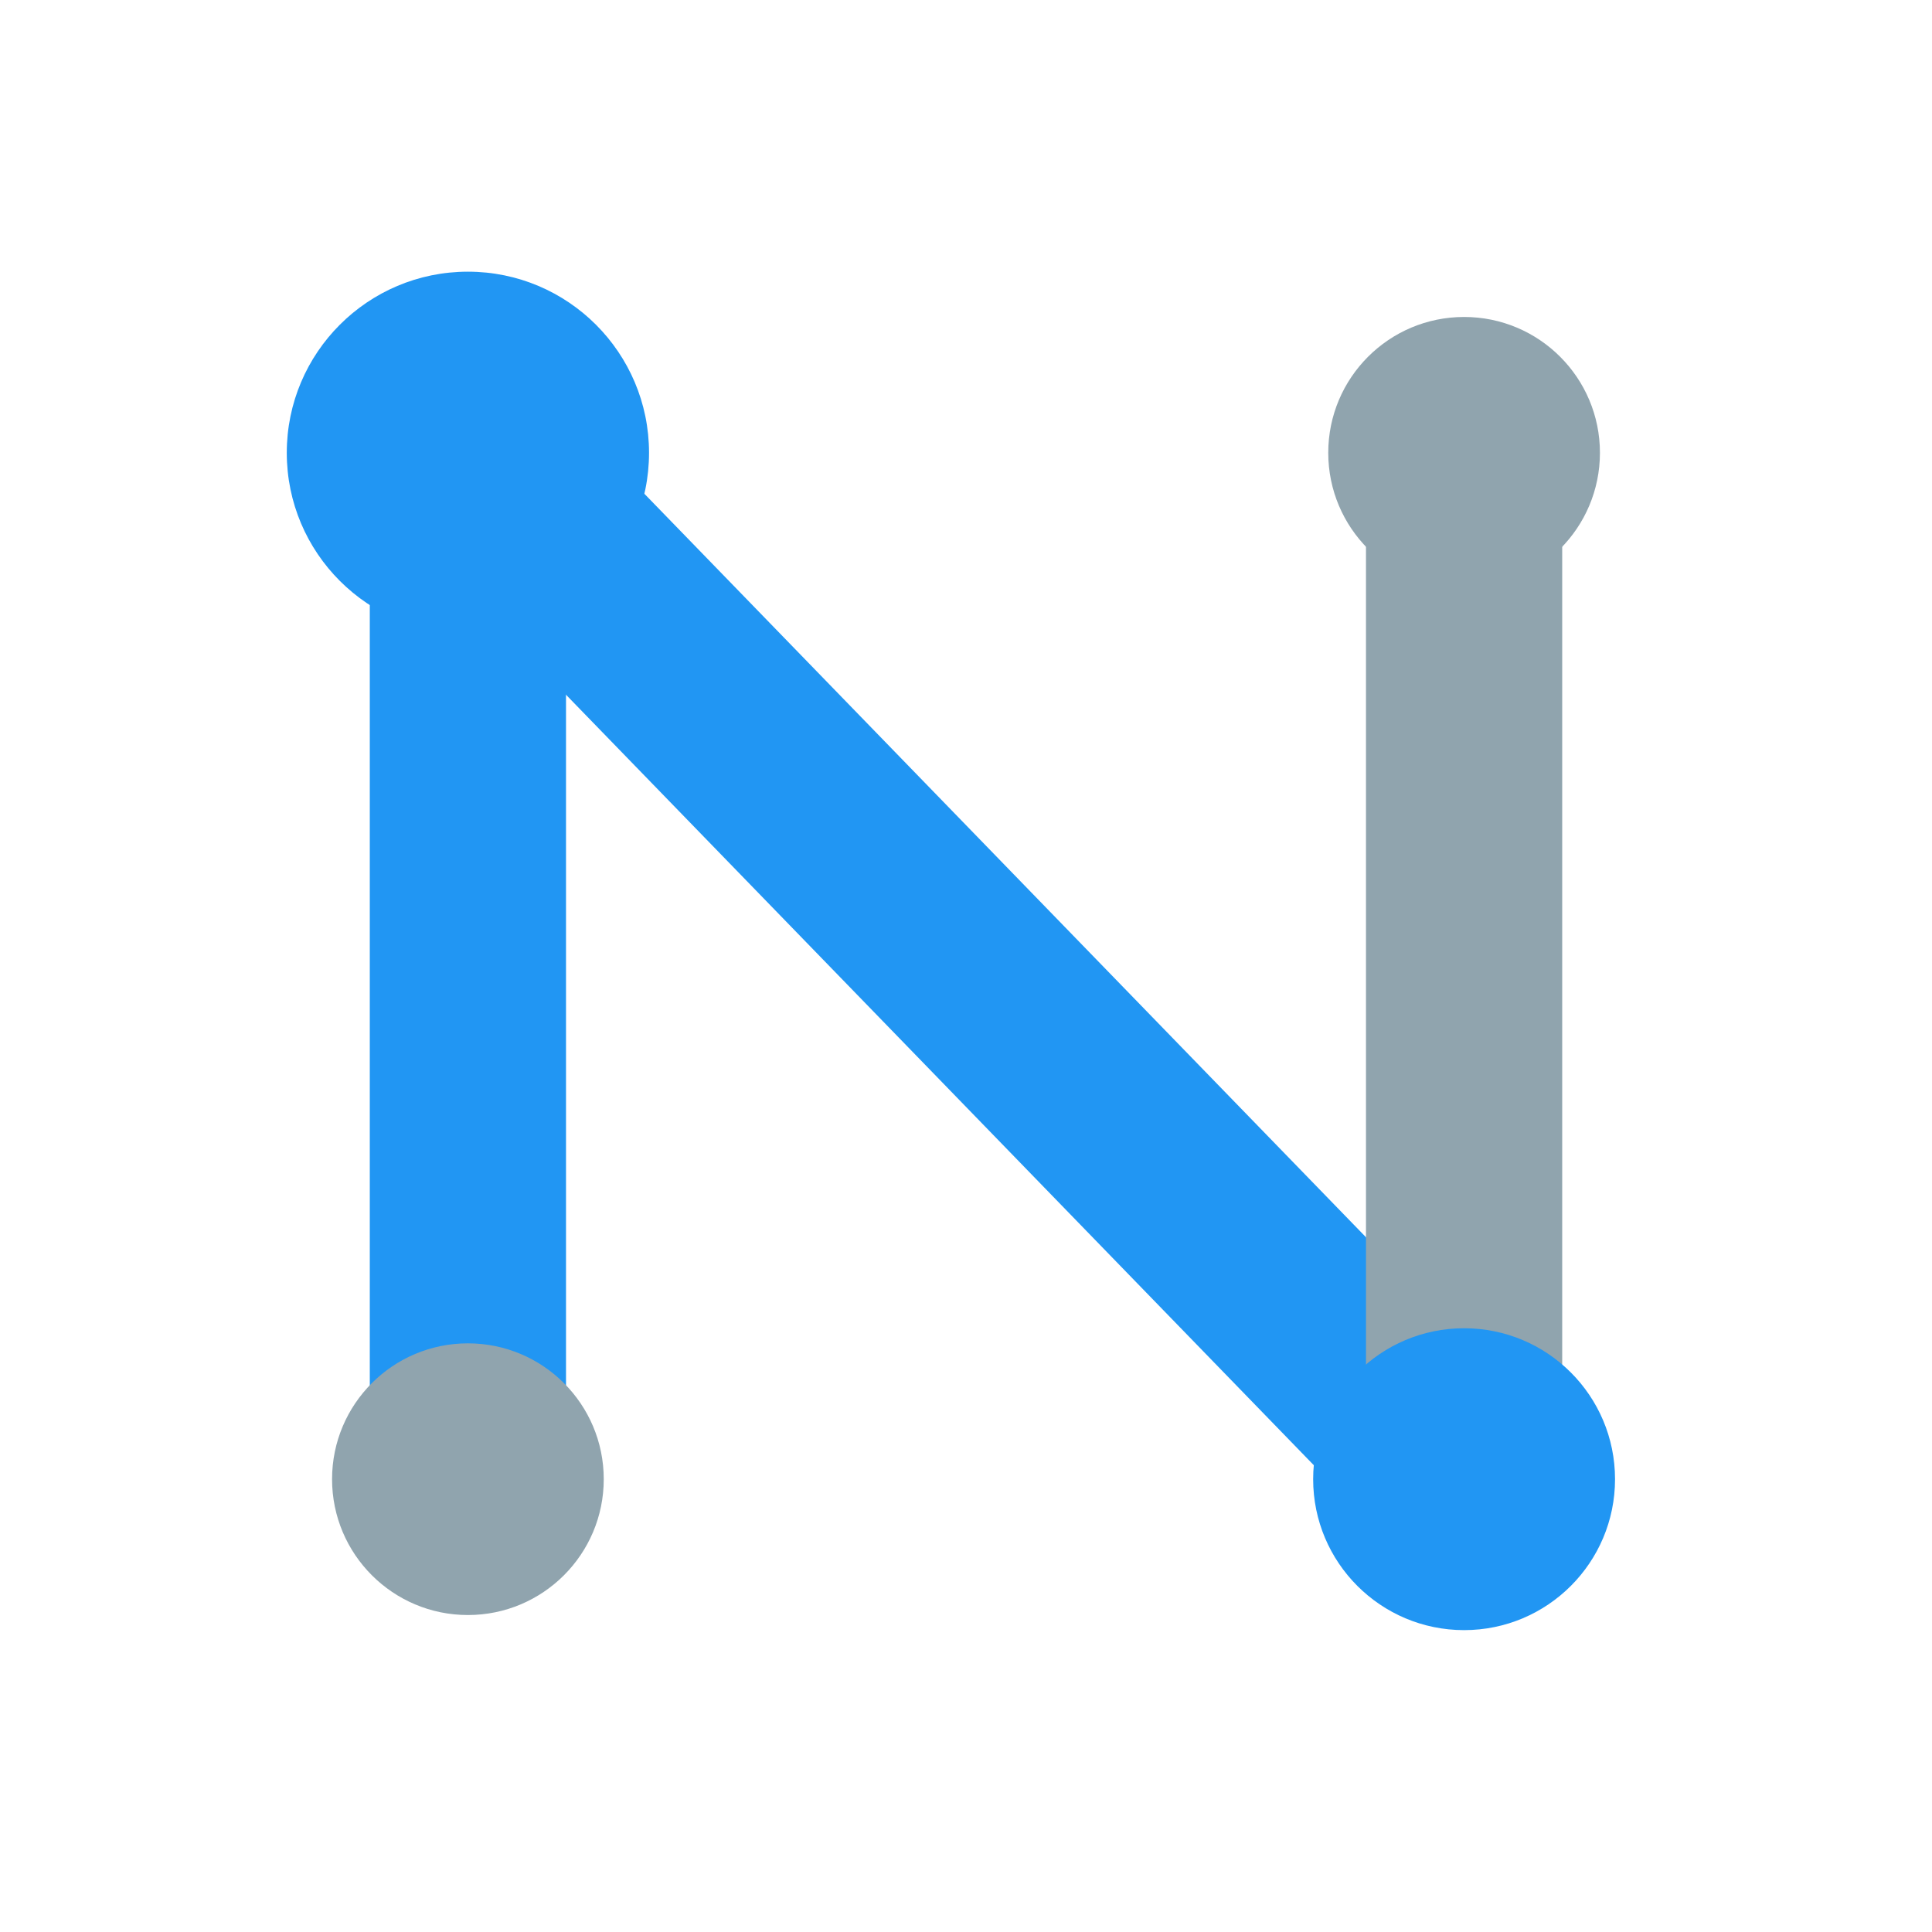
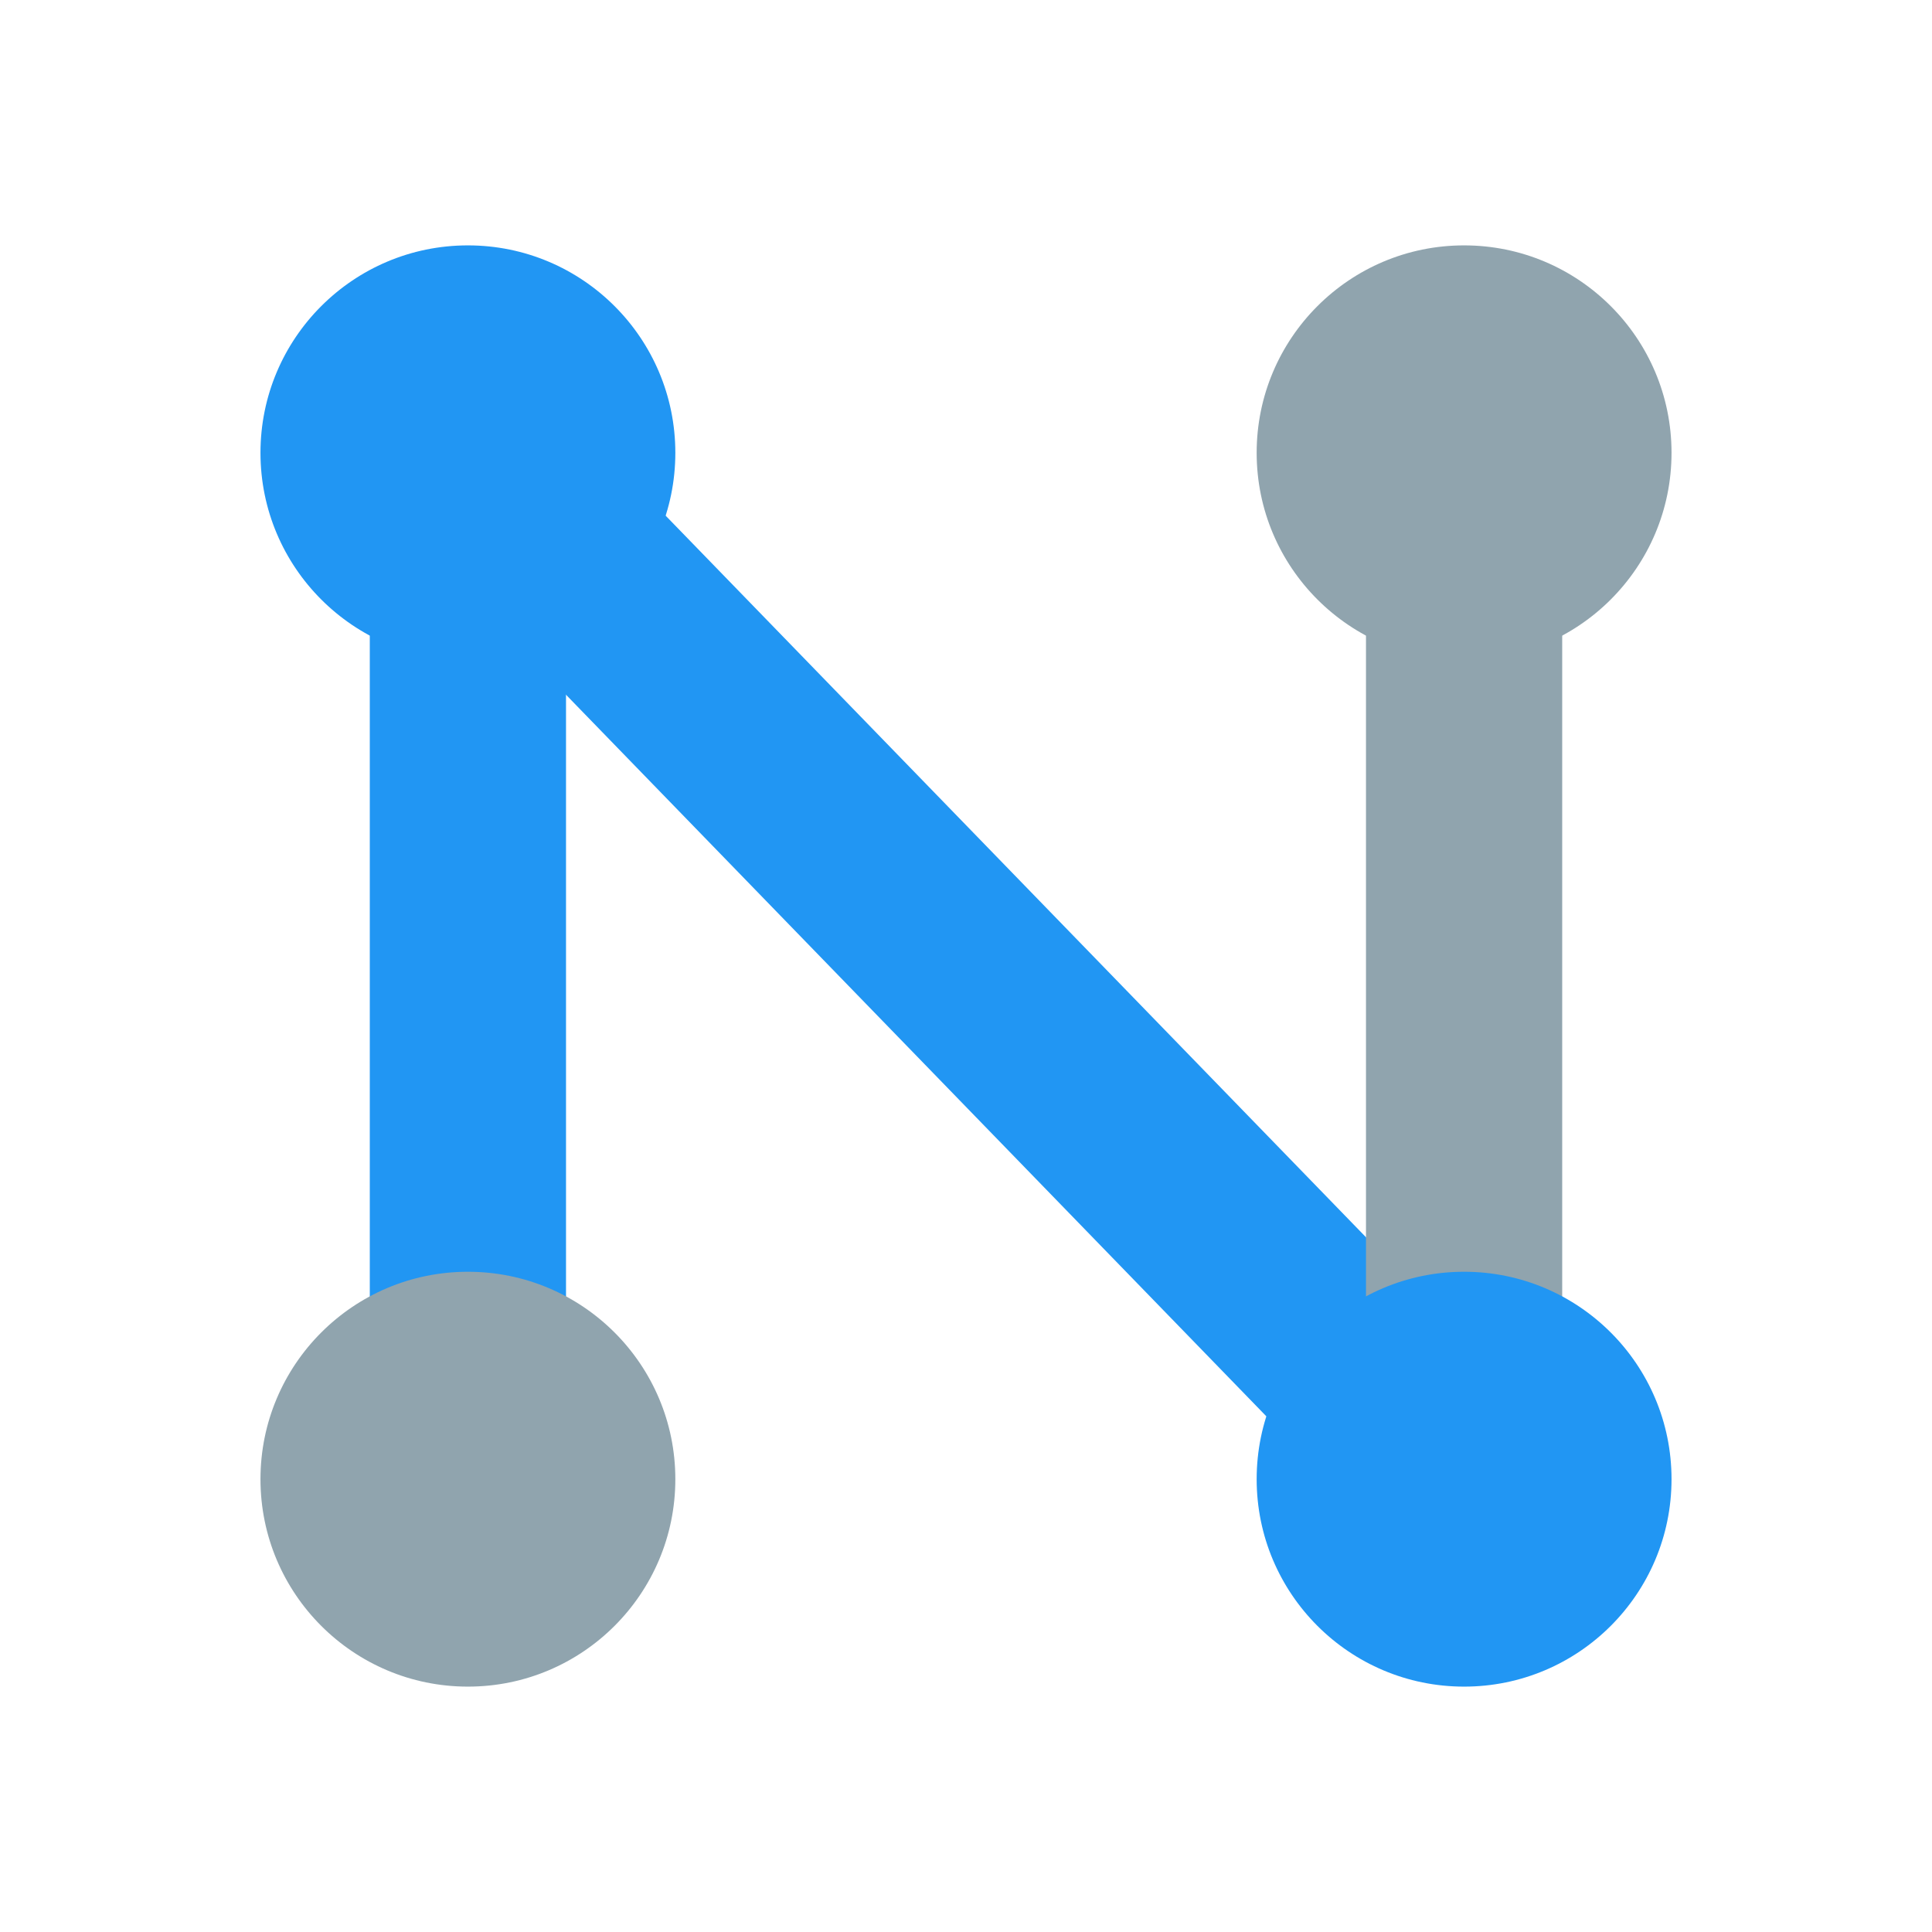
- <svg xmlns="http://www.w3.org/2000/svg" width="256" height="256" viewBox="0 0 256 256">
-   <g fill="none" stroke-linecap="round" stroke-linejoin="round" stroke-width="26">
-     <line x1="62" y1="196" x2="62" y2="60" stroke="#2196F3" />
-     <line x1="62" y1="60" x2="194" y2="196" stroke="#2196F3" />
-     <line x1="194" y1="196" x2="194" y2="60" stroke="#90a4ae" />
+ <svg xmlns="http://www.w3.org/2000/svg" width="256" height="256" viewBox="0 0 256 256" version="1.1" id="svg6">
+   <defs id="defs6" />
+   <g fill="none" stroke-linecap="round" stroke-linejoin="round" stroke-width="26" id="g3">
+     <line x1="62" y1="196" x2="62" y2="60" stroke="#2196F3" id="line1" />
+     <line x1="62" y1="60" x2="194" y2="196" stroke="#2196F3" id="line2" />
+     <line x1="194" y1="196" x2="194" y2="60" stroke="#90a4ae" id="line3" />
  </g>
-   <circle cx="62" cy="60" r="24" fill="#2196F3" />
-   <circle cx="194" cy="196" r="20" fill="#2196F3" />
-   <circle cx="194" cy="60" r="18" fill="#90a4ae" />
-   <circle cx="62" cy="196" r="18" fill="#90a4ae" />
+   <circle cx="62" cy="60" r="27.486" fill="#2196F3" id="circle3" />
+   <circle cx="194" cy="196" r="27.486" fill="#2196F3" id="circle4" />
+   <circle cx="62" cy="196" fill="#90a4ae" id="circle6" r="27.486" style="stroke-width:1" />
+   <circle cx="194" cy="60" fill="#90a4ae" id="circle6-6" r="27.486" style="stroke-width:1" />
</svg>
